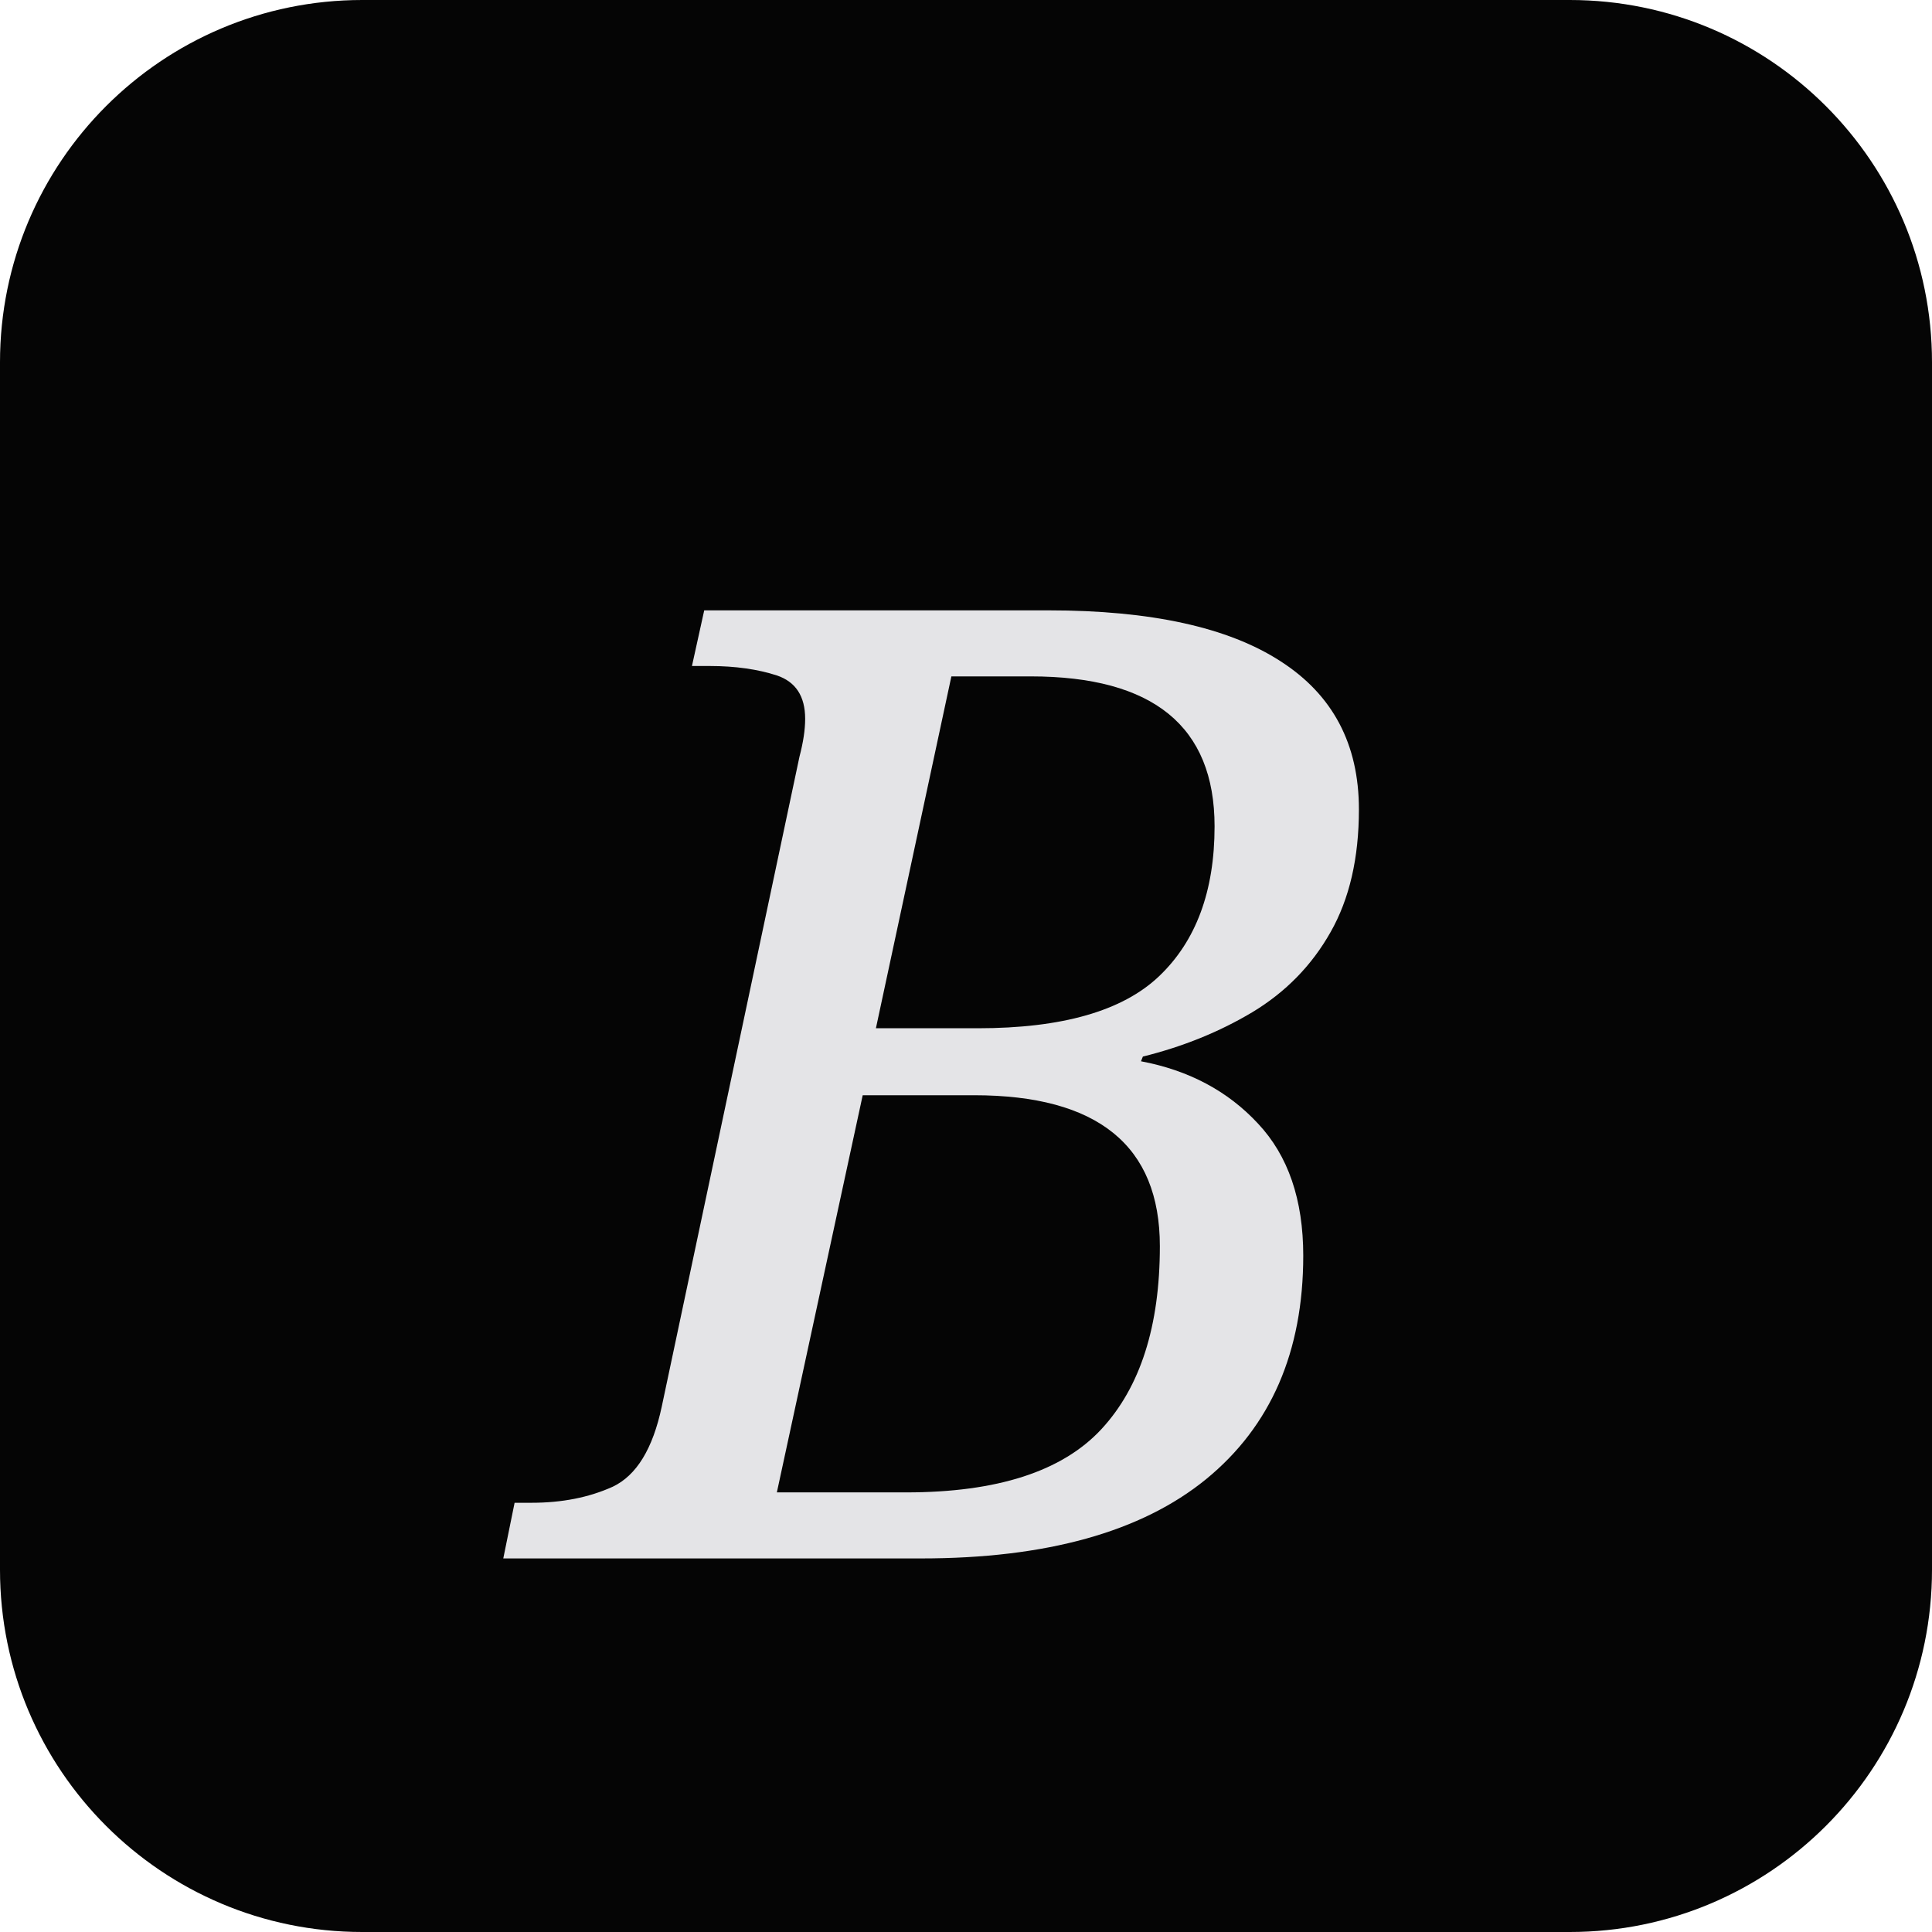
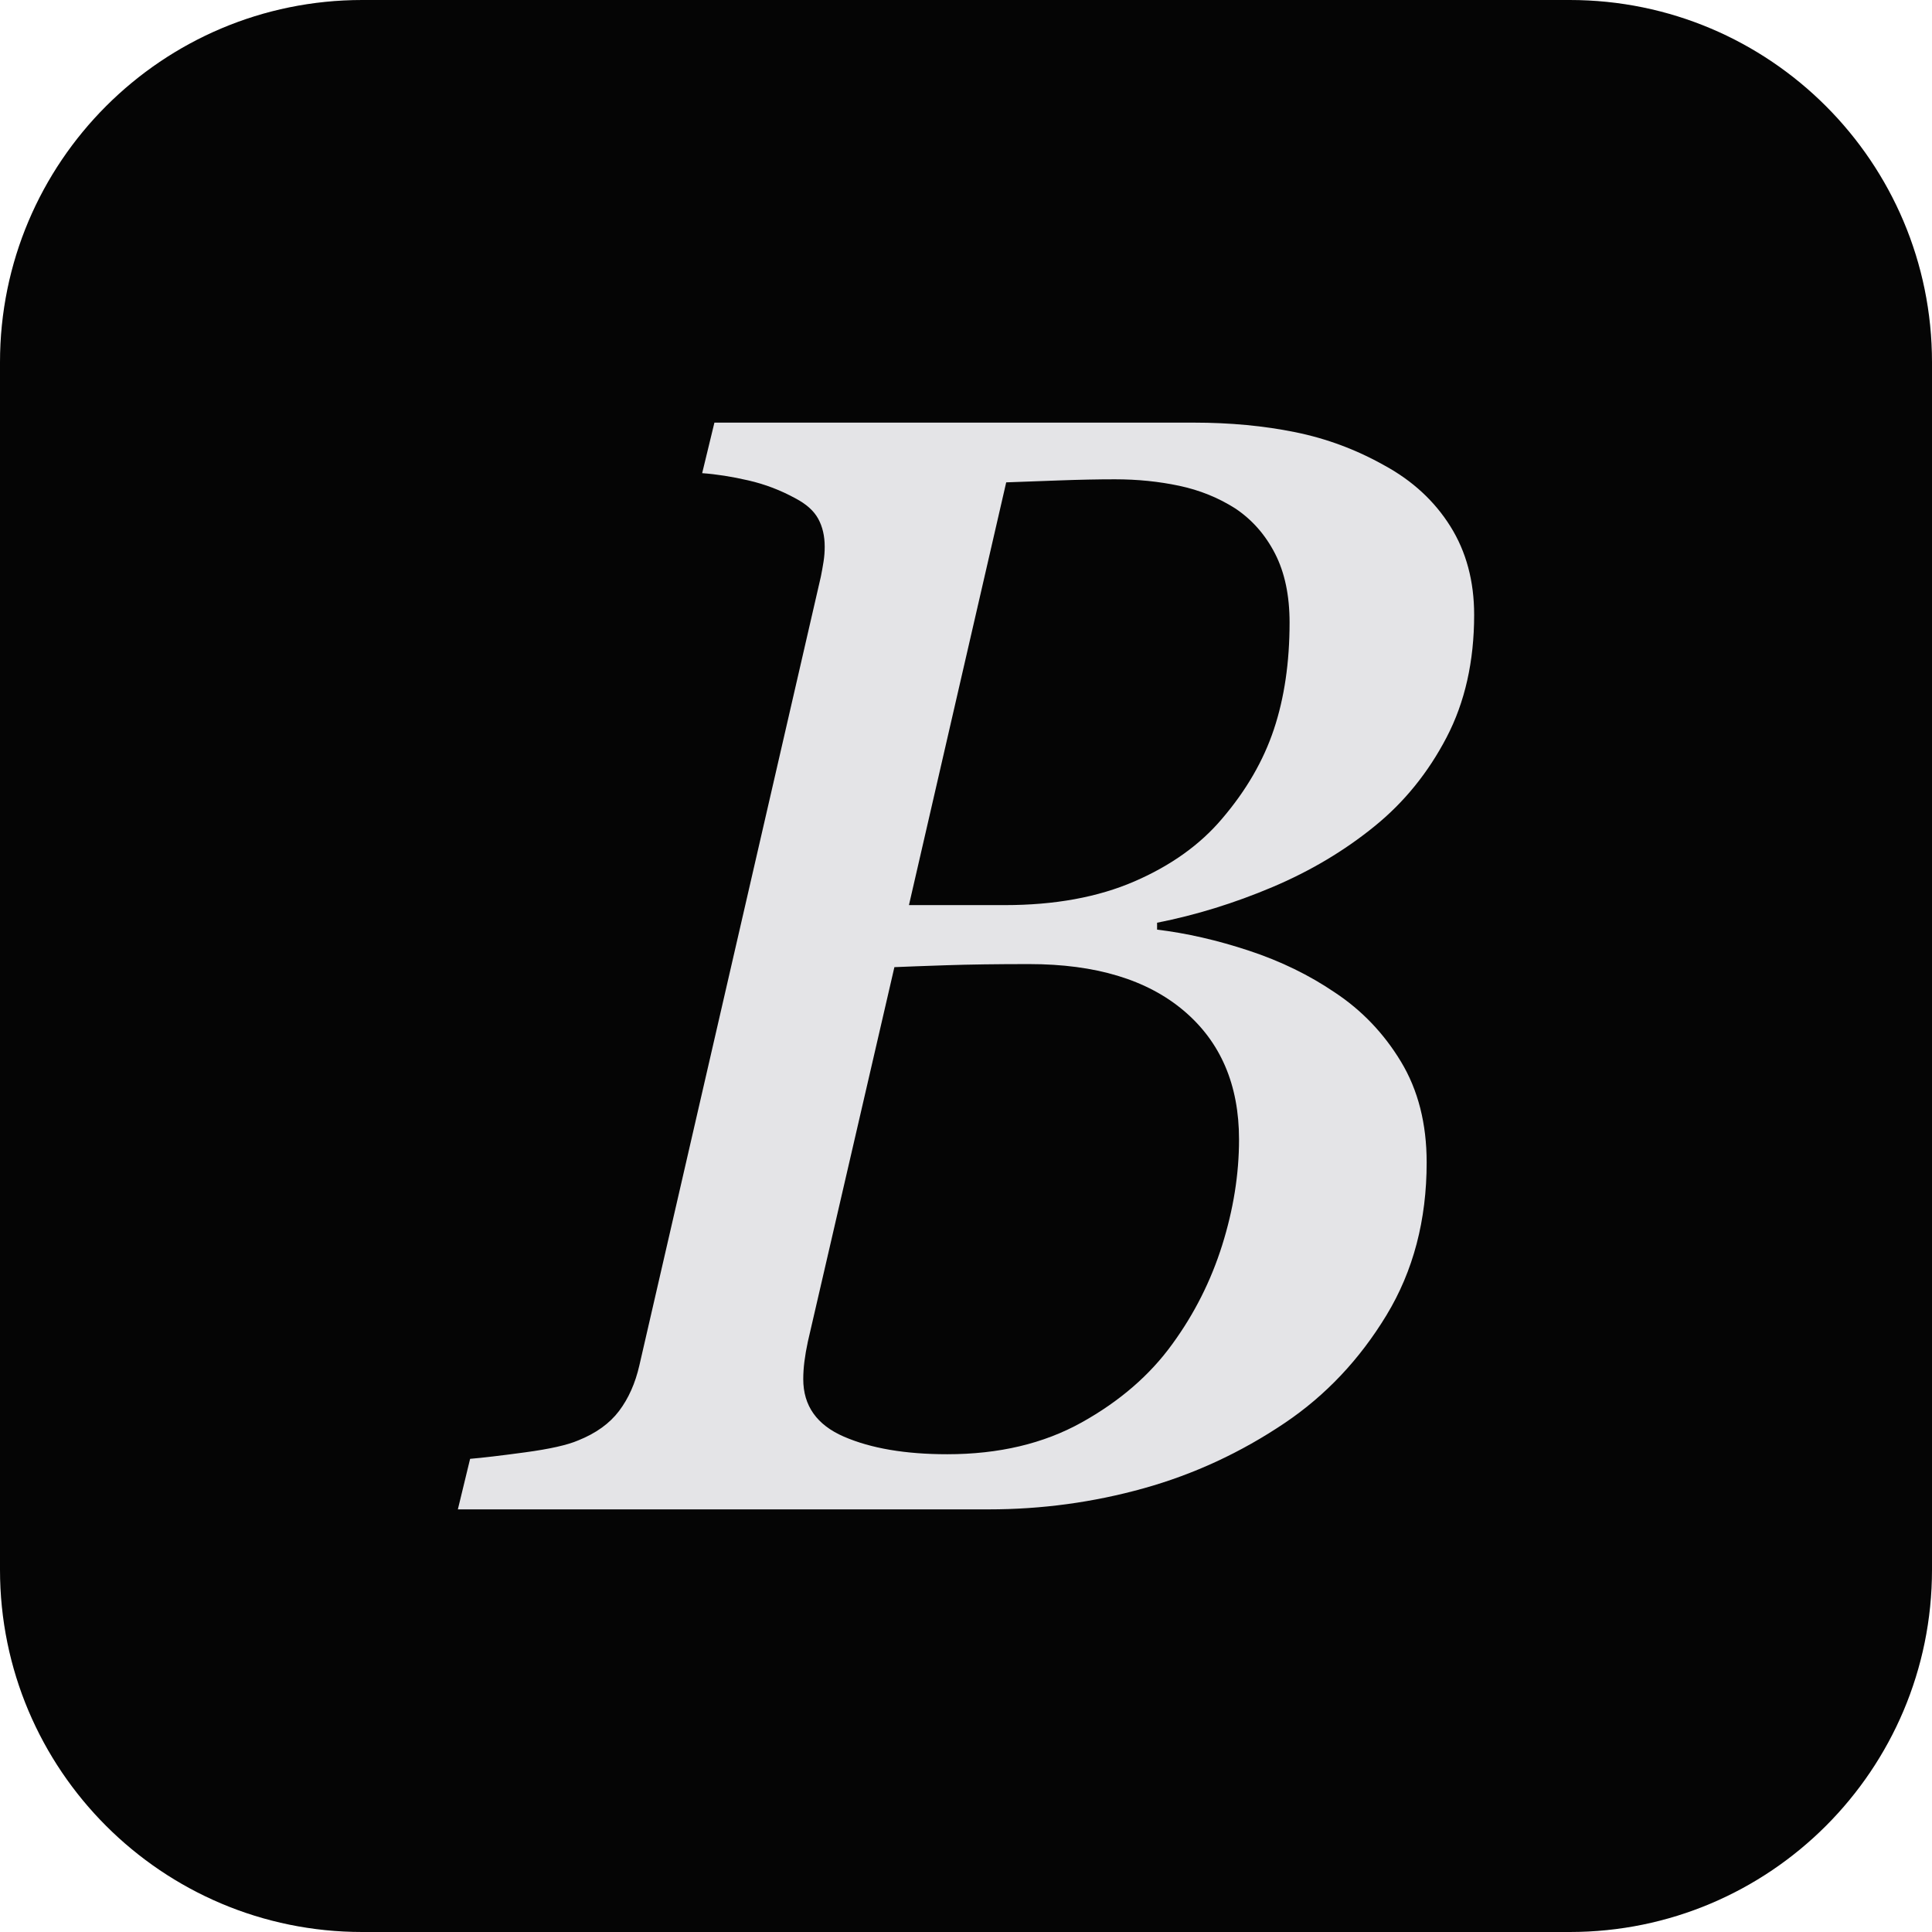
<svg xmlns="http://www.w3.org/2000/svg" viewBox="0 0 32 32">
  <rect width="32" height="32" rx="6" fill="#050505" />
-   <text x="50%" y="54%" dominant-baseline="central" text-anchor="middle" fill="#e4e4e7" font-family="Georgia, serif" font-style="italic" font-size="22">B</text>
+   <path transform="matrix(0.012685, 0, 0, -0.012685, 7.9514, 25)" fill="#e4e4e7" d="M1181 1363Q1236 1333 1267.0 1283.5Q1298 1234 1298 1168Q1298 1077 1262.0 1008.0Q1226 939 1168 892Q1109 844 1034.5 812.5Q960 781 884 766V757Q942 750 1004.0 729.5Q1066 709 1116 675Q1169 640 1202.5 584.5Q1236 529 1236 453Q1236 340 1183.5 253.5Q1131 167 1051 113Q965 55 866.5 27.5Q768 0 664 0H-29L-13 66Q11 68 59.0 74.5Q107 81 128 90Q163 104 181.5 128.5Q200 153 208 188L445 1218Q447 1228 448.5 1237.5Q450 1247 450 1257Q450 1278 441.5 1293.5Q433 1309 412 1320Q383 1336 350.5 1343.5Q318 1351 290 1353L306 1419H932Q1003 1419 1064.5 1406.5Q1126 1394 1181 1363ZM969 902Q1016 957 1036.5 1018.5Q1057 1080 1057 1158Q1057 1211 1038.0 1248.0Q1019 1285 986 1307Q953 1328 913.0 1336.5Q873 1345 829 1345Q796 1345 755.5 1343.5Q715 1342 687 1341L560 789H685Q783 789 854.5 820.0Q926 851 969 902ZM904 216Q947 275 969.0 345.0Q991 415 991 483Q991 590 919.0 651.0Q847 712 717 712Q654 712 609.0 710.5Q564 709 541 708L428 219Q425 205 423.5 193.0Q422 181 422 170Q422 118 475.0 95.0Q528 72 610 72Q711 72 785.5 113.5Q860 155 904 216Z" />
</svg>
